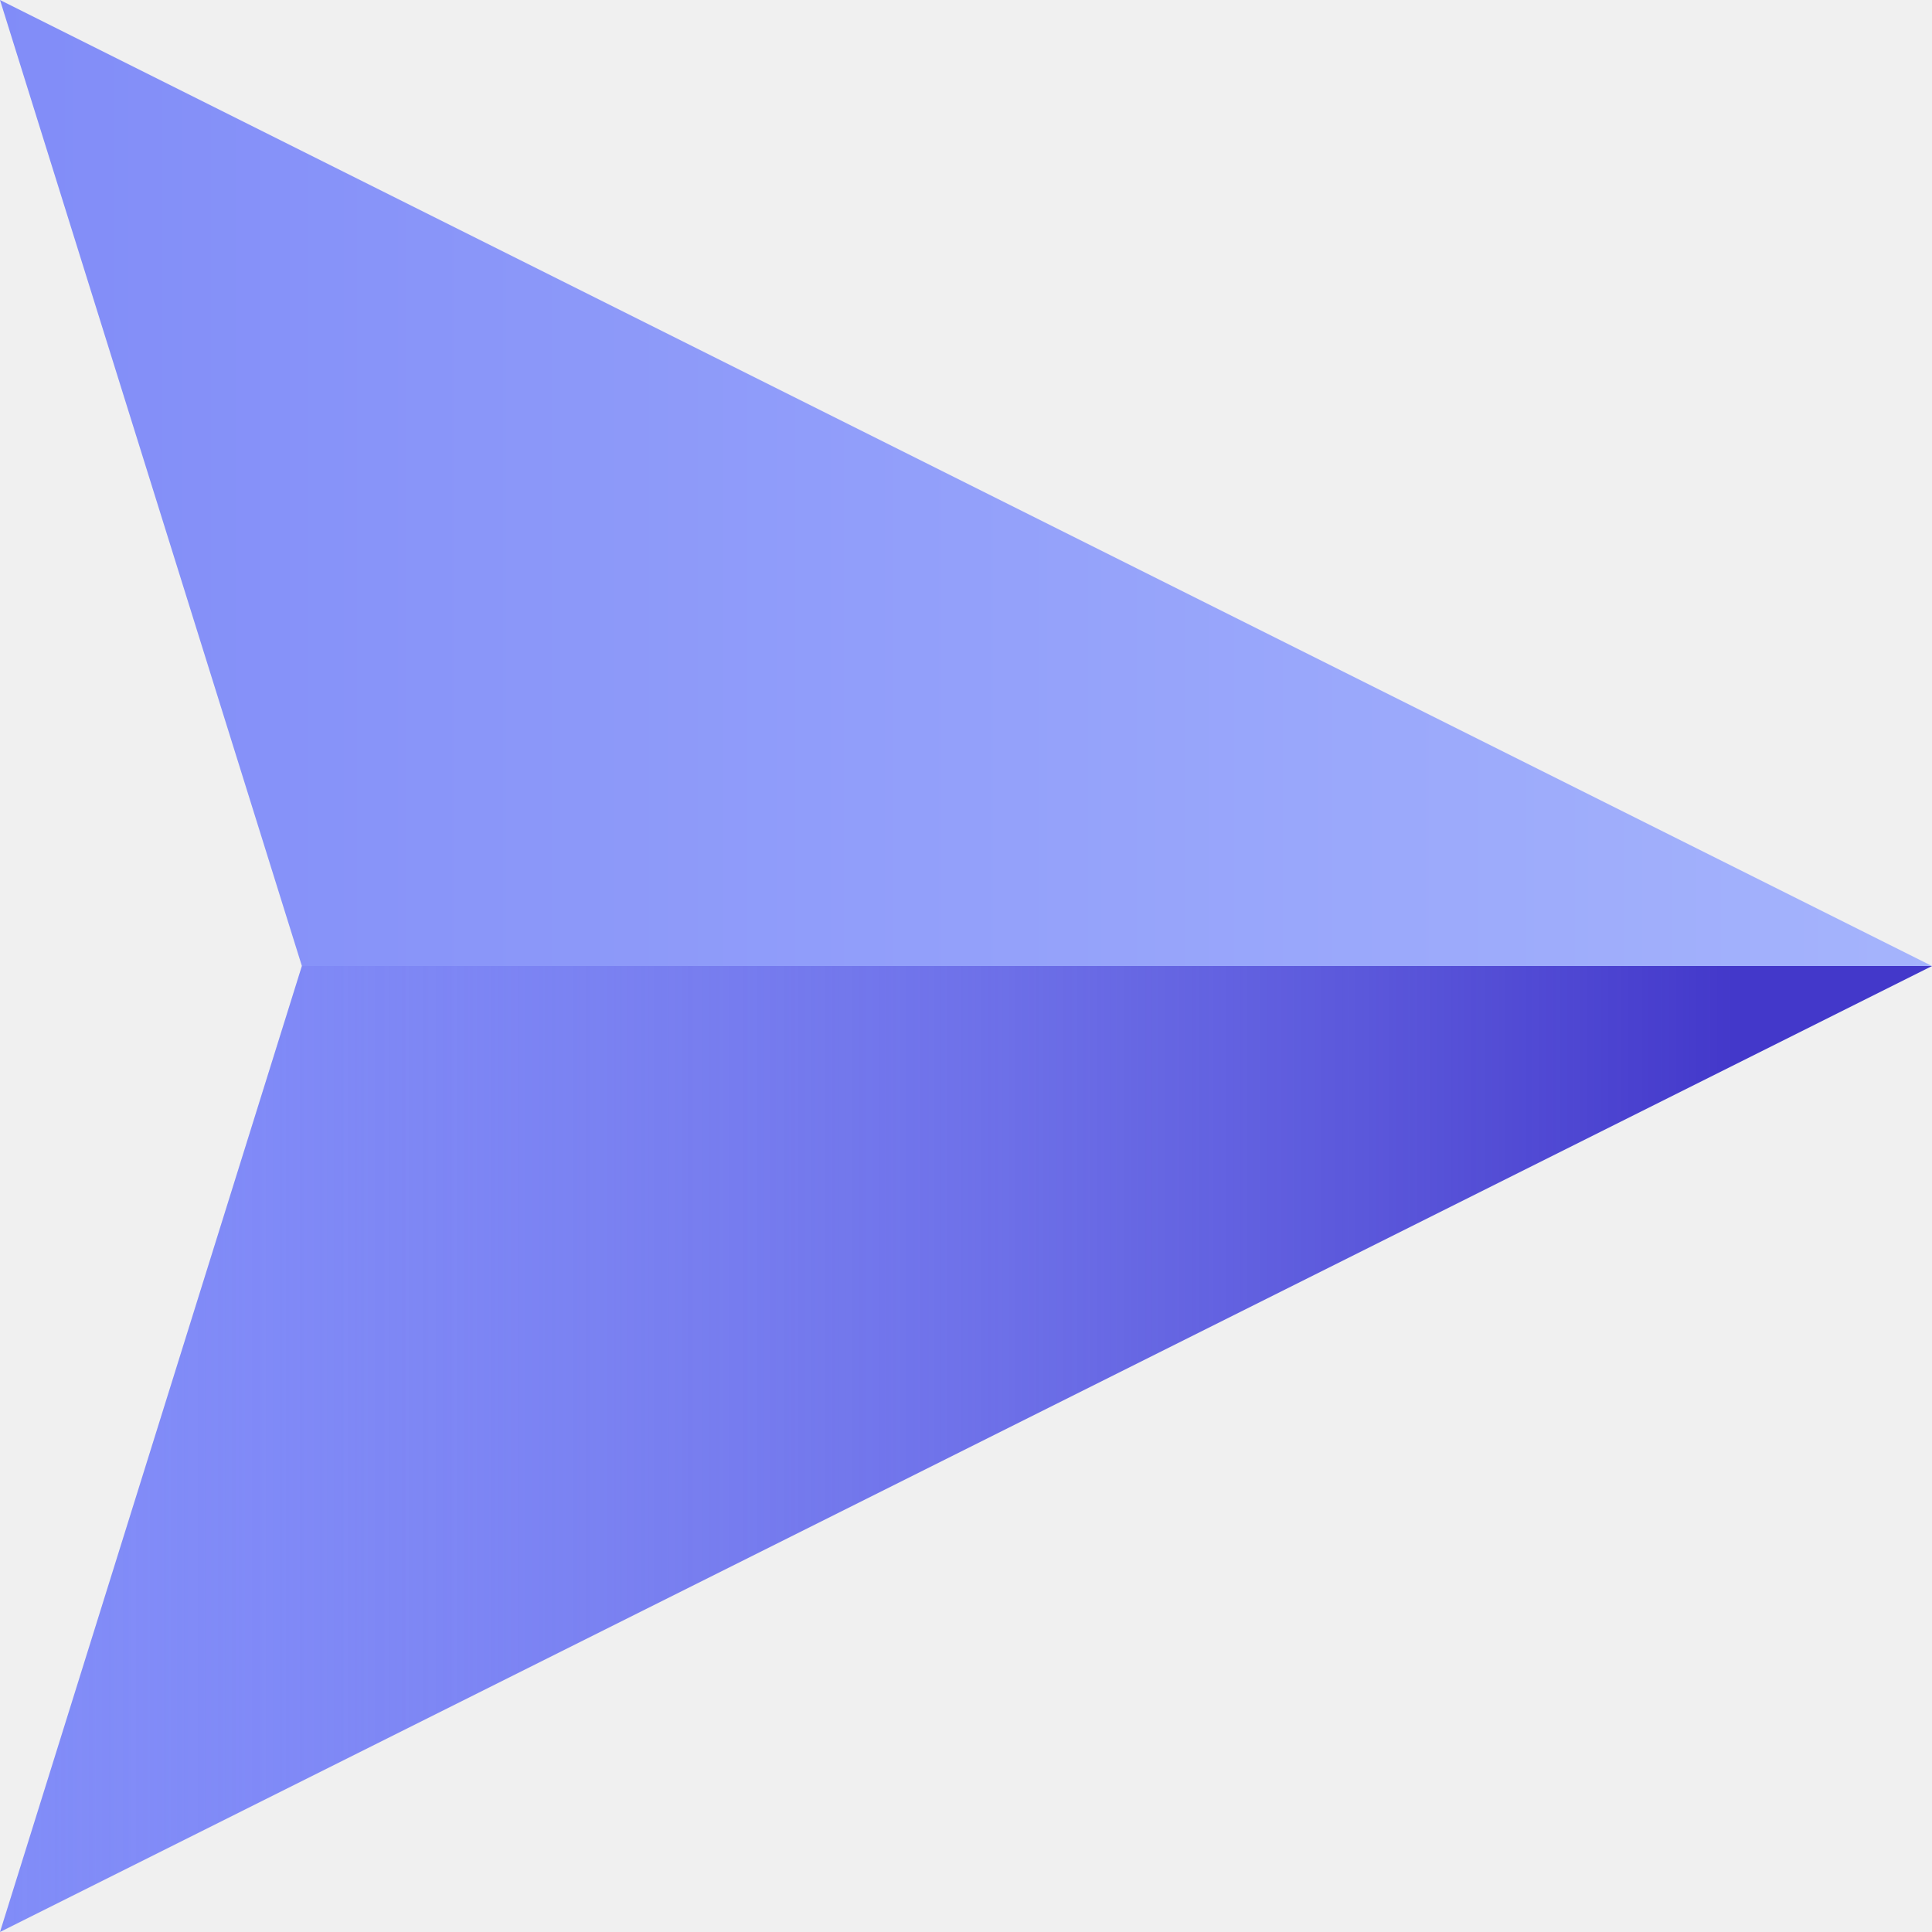
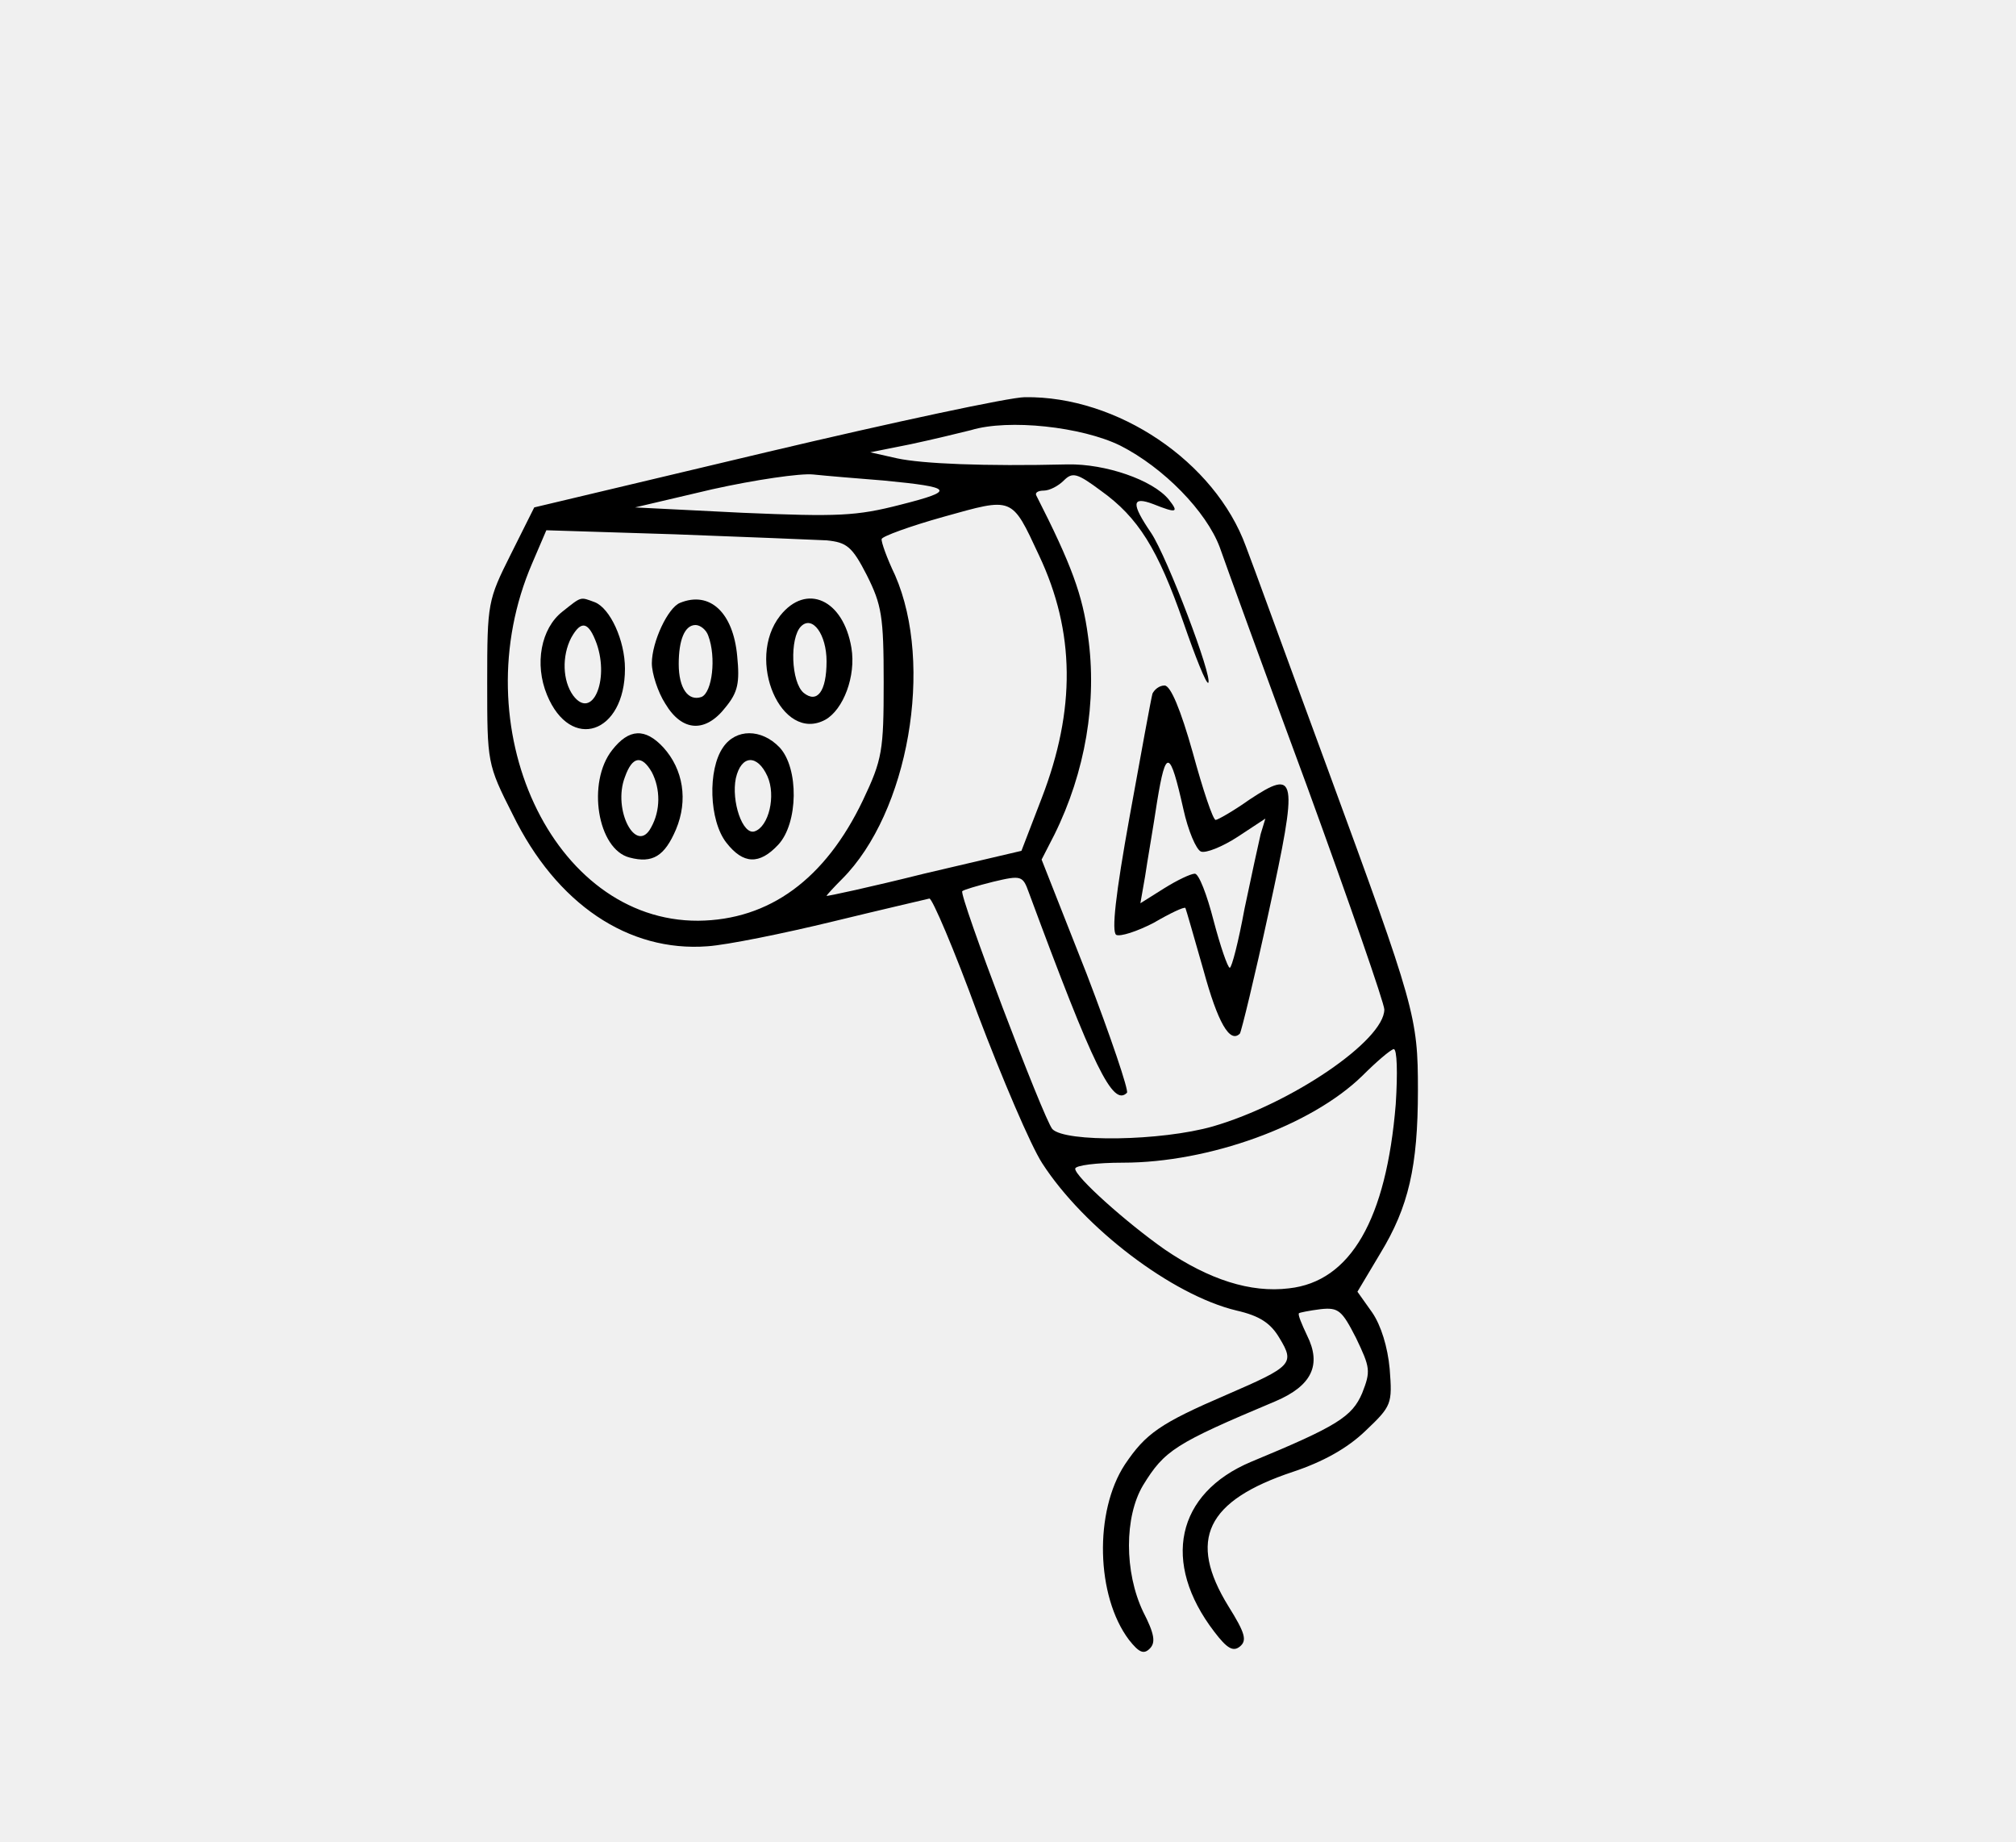
- <svg xmlns="http://www.w3.org/2000/svg" xmlns:xlink="http://www.w3.org/1999/xlink" width="32" height="32" viewBox="0 0 32 32">
-   <defs>
-     <linearGradient x1="50%" y1="0%" x2="50%" y2="100%" id="icon1-b">
-       <stop stop-color="#A5B4FC" offset="0%" />
-       <stop stop-color="#818CF8" offset="100%" />
-     </linearGradient>
-     <linearGradient x1="50%" y1="24.537%" x2="50%" y2="100%" id="icon1-c">
-       <stop stop-color="#4338CA" offset="0%" />
-       <stop stop-color="#6366F1" stop-opacity="0" offset="100%" />
-     </linearGradient>
-     <path id="icon1-a" d="M16 0l16 32-16-5-16 5z" />
-   </defs>
-   <g transform="rotate(90 16 16)" fill="none" fill-rule="evenodd">
-     <mask id="icon1-d" fill="#fff">
-       <use xlink:href="#icon1-a" />
-     </mask>
-     <use fill="url(#icon1-b)" xlink:href="#icon1-a" />
-     <path fill="url(#icon1-c)" mask="url(#icon1-d)" d="M16-6h20v38H16z" />
+ <svg xmlns="http://www.w3.org/2000/svg" version="1.0" width="300pt" height="274pt" viewBox="0 0 300 274" preserveAspectRatio="xMidYMid meet">
+   <g transform="translate(0,274) scale(0.1,-0.1)" fill="#000000" stroke="none">
+     <path d="M1140 2067 l-345 -82 -35 -70 c-34 -68 -35 -72 -35 -190 0 -120 0 -122 38 -197 65 -133 172 -205 290 -196 29 2 113 19 187 37 74 18 139 33 143 34 4 1 37 -76 72 -172 36 -95 79 -196 96 -222 62 -96 193 -196 289 -219 35 -8 51 -19 64 -41 23 -38 19 -42 -78 -84 -100 -43 -121 -58 -152 -104 -46 -70 -43 -196 6 -261 15 -19 22 -22 31 -13 9 9 7 22 -10 55 -28 59 -28 141 0 188 32 52 47 62 197 125 54 23 69 54 47 98 -8 17 -14 31 -12 33 1 1 16 4 32 6 27 3 32 -2 53 -43 21 -44 22 -49 9 -82 -15 -35 -37 -49 -165 -102 -112 -47 -134 -150 -55 -253 19 -25 28 -30 38 -22 11 9 8 20 -17 60 -61 99 -33 157 96 200 45 15 81 35 108 61 39 37 40 40 36 92 -3 33 -13 65 -26 84 l-22 31 34 57 c42 69 56 129 56 243 0 109 -4 123 -134 477 -59 160 -113 309 -122 332 -46 126 -191 224 -329 222 -22 0 -195 -37 -385 -82z m527 10 c65 -33 128 -98 148 -151 8 -23 66 -183 130 -356 63 -173 115 -323 115 -332 0 -46 -138 -140 -255 -174 -77 -22 -220 -24 -239 -4 -13 15 -140 350 -134 354 2 2 22 8 46 14 42 10 44 9 53 -16 97 -262 125 -319 146 -298 3 3 -24 83 -60 177 l-67 170 19 37 c46 93 64 198 50 296 -8 60 -24 105 -77 209 -2 4 3 7 11 7 9 0 22 7 30 15 13 13 20 11 55 -15 56 -40 85 -87 123 -196 18 -52 34 -92 37 -90 7 8 -61 187 -85 223 -30 44 -29 55 3 43 35 -14 39 -13 23 7 -24 29 -94 53 -150 52 -125 -3 -217 1 -254 9 l-40 9 60 12 c33 7 74 17 90 21 56 17 165 5 222 -23z m-352 -52 c104 -10 108 -15 25 -36 -66 -17 -93 -18 -235 -12 l-160 8 115 27 c63 14 131 24 150 22 19 -2 67 -6 105 -9z m231 -111 c54 -114 55 -230 4 -362 l-30 -78 -145 -34 c-80 -20 -145 -34 -145 -33 0 1 11 13 23 25 99 99 137 319 79 452 -12 25 -21 50 -20 54 1 4 42 19 92 33 104 29 101 31 142 -57z m-316 22 c30 -3 38 -9 60 -52 22 -44 25 -61 25 -159 0 -102 -2 -115 -31 -176 -56 -117 -139 -178 -245 -179 -217 -1 -352 289 -247 532 l21 49 191 -6 c105 -4 207 -8 226 -9z m847 -839 c-14 -171 -67 -264 -159 -274 -57 -7 -119 13 -185 58 -57 40 -133 108 -133 120 0 5 32 9 71 9 128 0 280 55 356 129 21 21 42 39 47 40 5 0 6 -35 3 -82z" />
+     <path d="M1715 1708 c-2 -7 -17 -89 -34 -183 -21 -116 -27 -171 -20 -176 6 -3 31 5 56 18 24 14 45 24 47 22 1 -2 13 -44 27 -93 21 -77 39 -109 54 -94 2 2 22 84 43 181 44 202 42 214 -29 167 -24 -17 -47 -30 -50 -30 -4 0 -19 45 -34 100 -18 64 -33 100 -42 100 -8 0 -15 -6 -18 -12z m46 -172 c7 -32 19 -60 26 -63 7 -3 32 7 55 22 l41 27 -7 -23 c-3 -13 -14 -63 -24 -111 -9 -49 -19 -88 -22 -88 -3 0 -14 32 -24 70 -10 39 -22 70 -28 70 -6 0 -27 -10 -46 -22 l-35 -22 7 40 c3 21 12 72 18 112 13 79 19 77 39 -12z" />
+     <path d="M837 1830 c-32 -25 -42 -78 -23 -124 35 -85 116 -58 116 39 0 42 -22 90 -45 99 -22 8 -19 9 -48 -14z m51 -48 c19 -55 -7 -114 -35 -77 -16 22 -17 59 -3 86 15 27 26 24 38 -9z" />
+     <path d="M1012 1843 c-18 -7 -42 -58 -42 -90 0 -15 9 -43 20 -60 25 -42 60 -44 90 -5 18 22 21 36 17 76 -6 65 -41 97 -85 79z m42 -49 c12 -32 6 -84 -10 -91 -20 -7 -34 13 -34 49 0 36 9 58 25 58 7 0 16 -7 19 -16z" />
+     <path d="M1161 1824 c-52 -66 2 -190 67 -155 27 15 46 65 39 107 -12 72 -67 97 -106 48z m69 -68 c0 -45 -14 -63 -34 -47 -19 16 -21 82 -4 99 17 17 38 -12 38 -52z" />
+     <path d="M911 1624 c-38 -48 -22 -148 26 -160 34 -9 52 2 69 42 18 43 11 89 -19 122 -27 29 -51 28 -76 -4z m59 -33 c13 -25 13 -57 -1 -82 -22 -42 -58 26 -39 75 11 31 25 33 40 7z" />
+     <path d="M1076 1628 c-23 -33 -21 -109 5 -142 25 -32 49 -33 77 -3 30 32 31 114 2 145 -27 28 -65 28 -84 0z m66 -43 c13 -29 2 -75 -19 -82 -18 -6 -35 45 -28 79 8 35 32 36 47 3z" />
  </g>
</svg>
